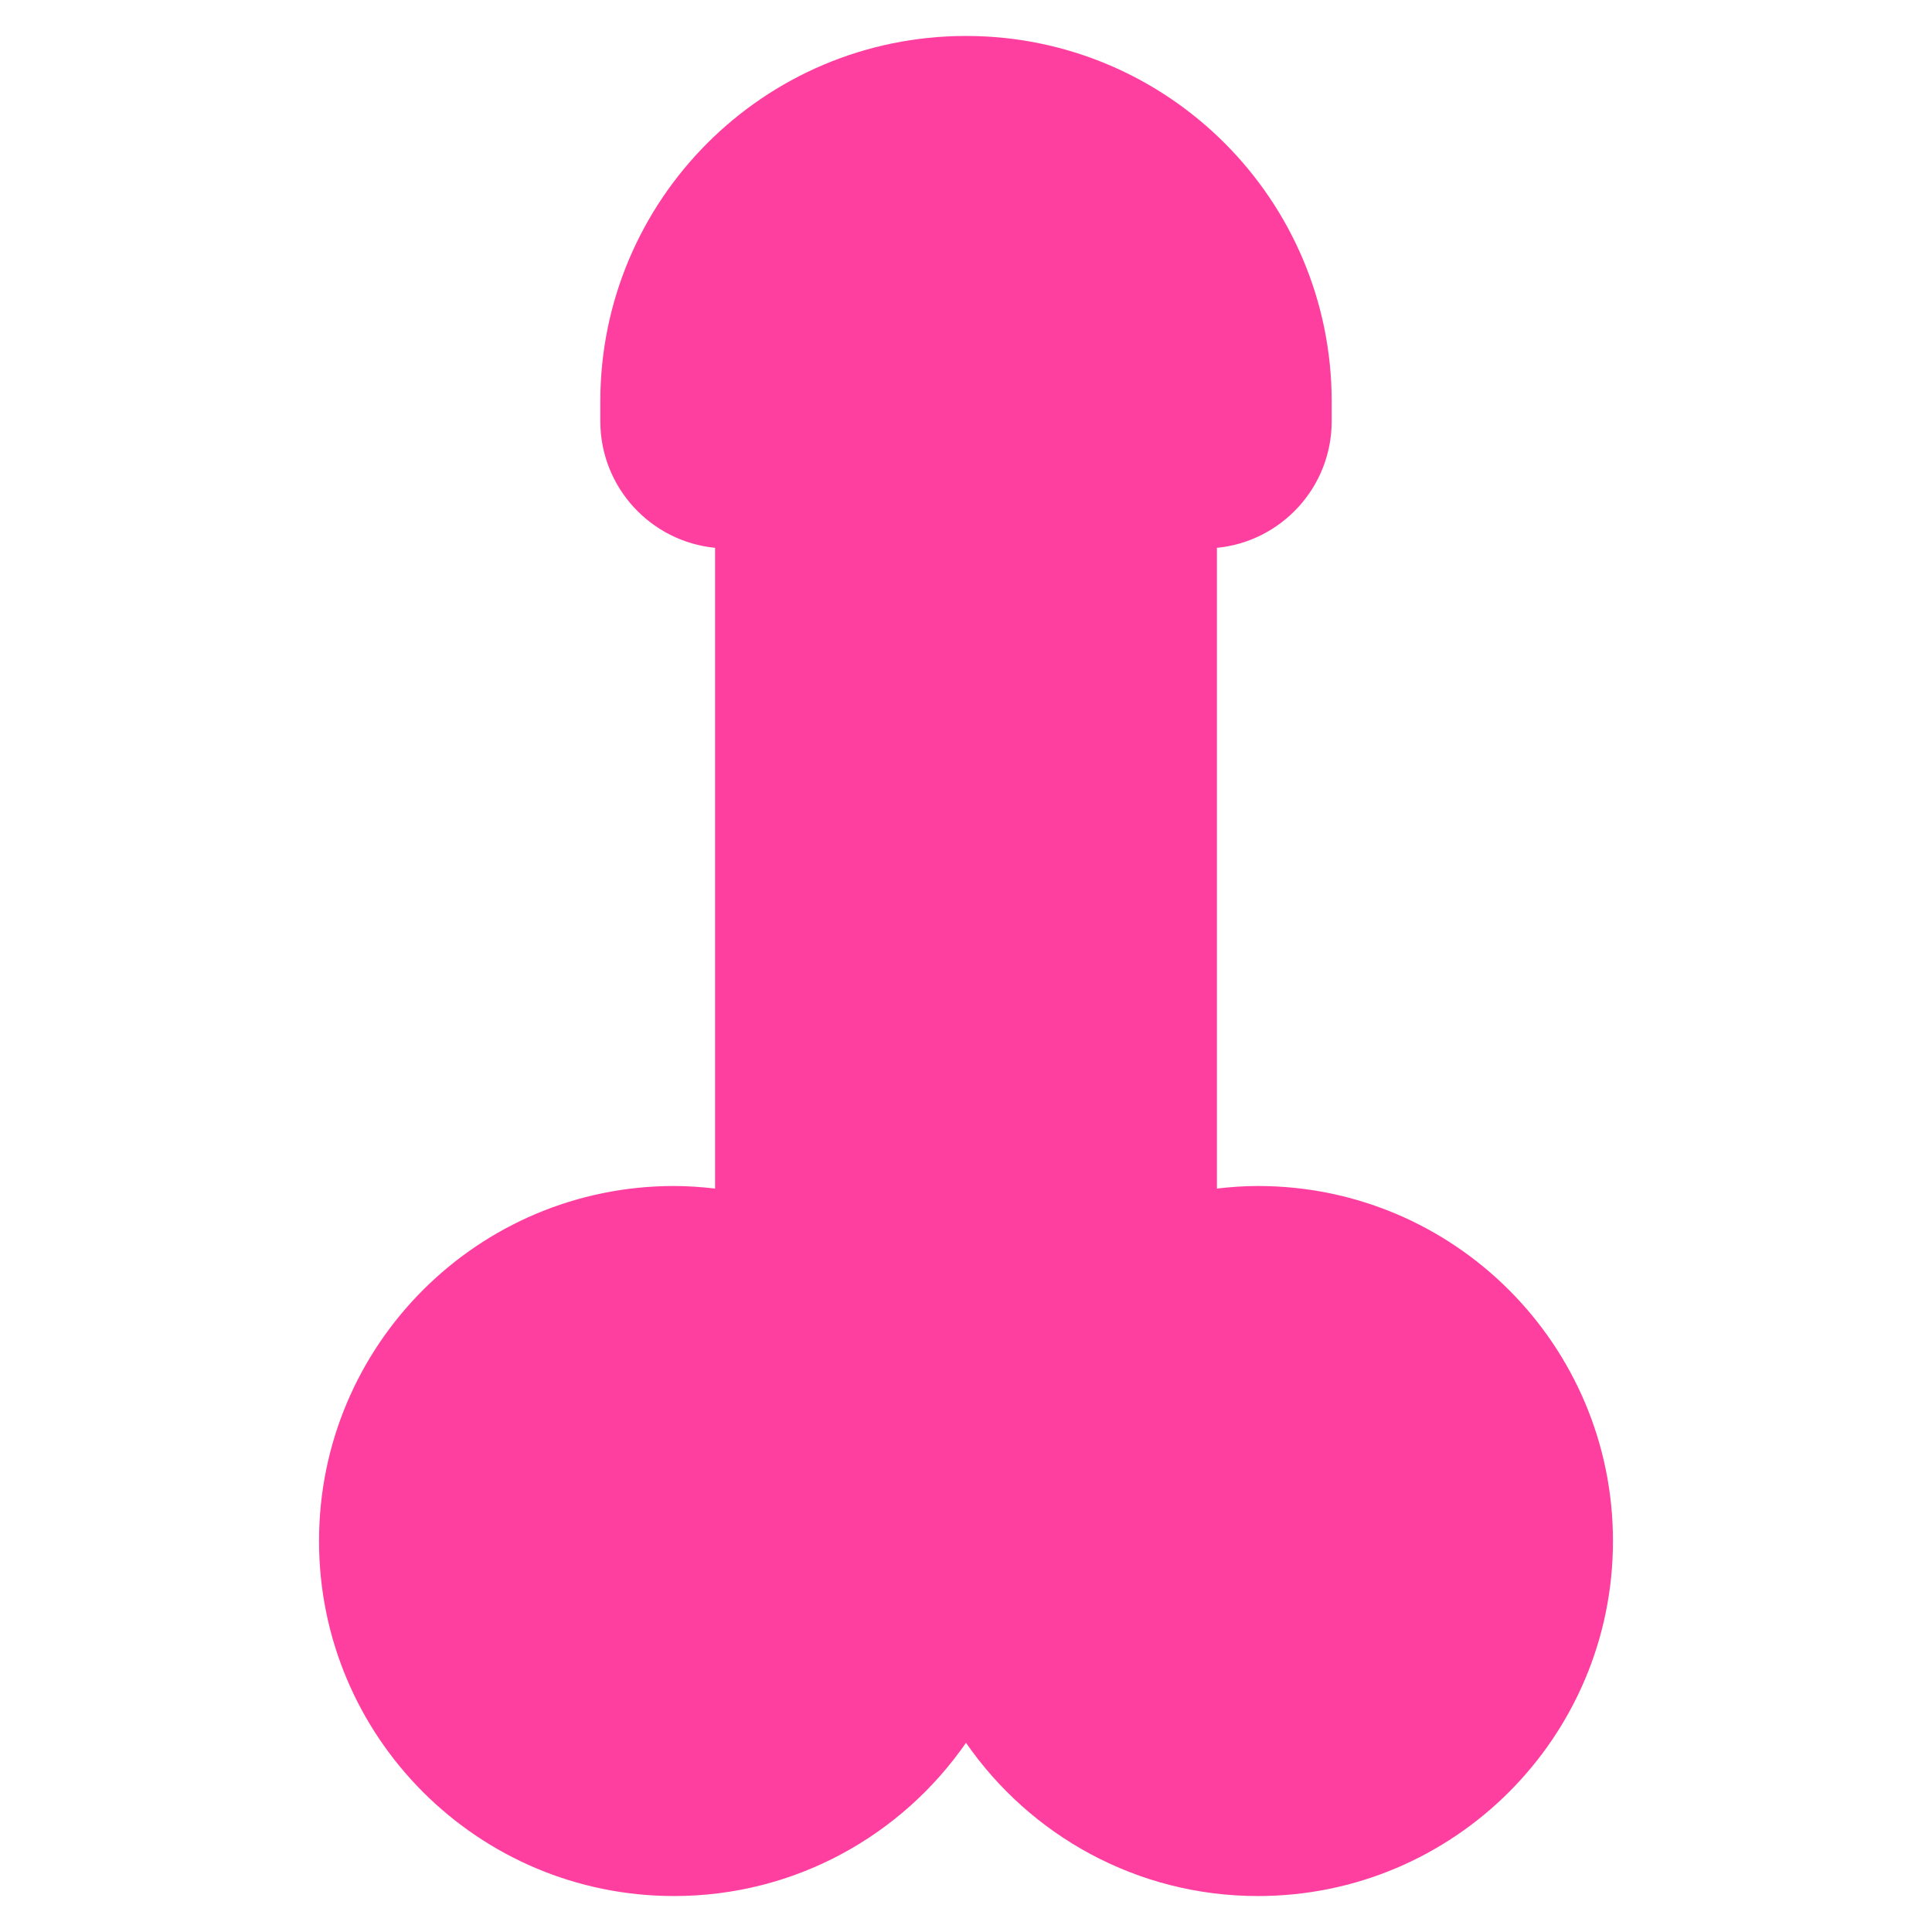
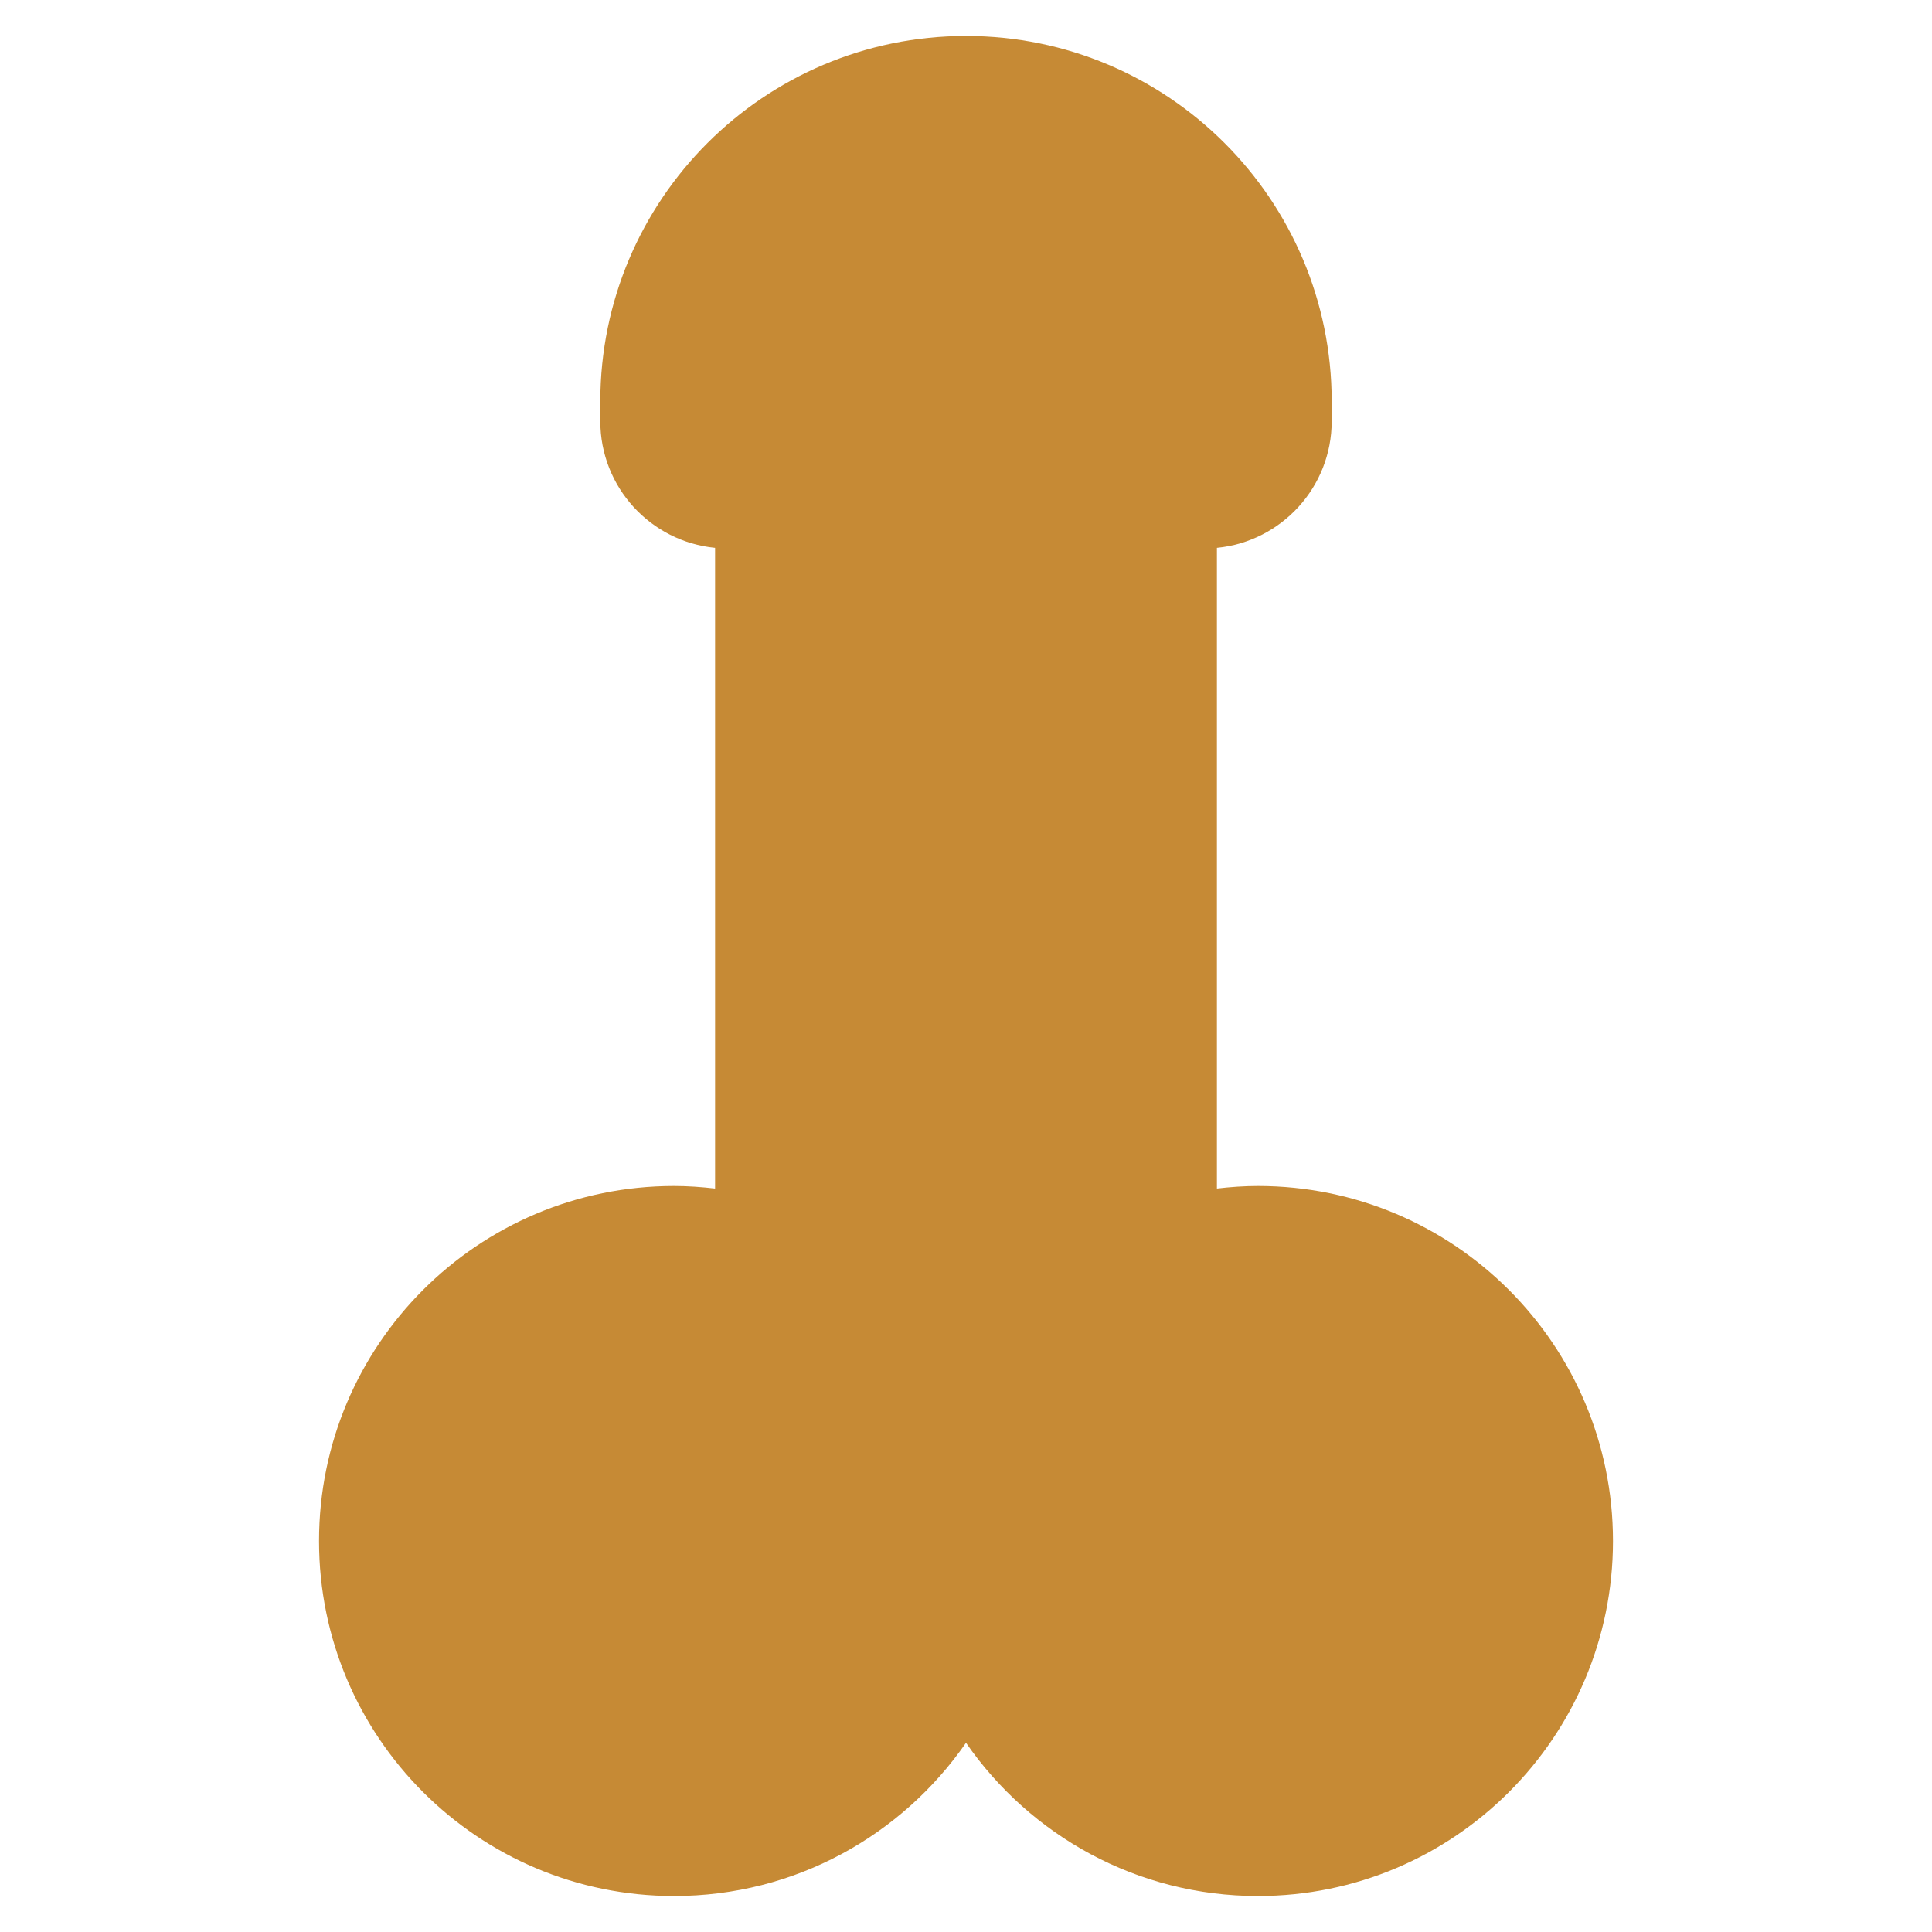
<svg xmlns="http://www.w3.org/2000/svg" version="1.1" width="256" height="256" viewBox="0 0 256 256" xml:space="preserve">
  <defs>
</defs>
  <g transform="translate(128 128) scale(0.72 0.72)" style="">
    <g style="stroke: none; stroke-width: 0; stroke-dasharray: none; stroke-linecap: butt; stroke-linejoin: miter; stroke-miterlimit: 10; fill: none; fill-rule: nonzero; opacity: 1;" transform="translate(-175.05 -175.05) scale(3.89 3.89)">
-       <path d="M 58.812 55.408 c -0.657 0 -1.303 0.047 -1.941 0.121 V 25.217 c 3.048 -0.298 5.43 -2.867 5.43 -5.994 v -0.922 C 62.301 8.746 54.555 1 45 1 S 27.699 8.746 27.699 18.301 v 0.922 c 0 3.126 2.382 5.695 5.43 5.994 v 30.312 c -0.638 -0.073 -1.283 -0.121 -1.941 -0.121 c -9.276 0 -16.796 7.52 -16.796 16.796 C 14.392 81.48 21.912 89 31.188 89 c 5.728 0 10.78 -2.872 13.812 -7.25 C 48.032 86.128 53.083 89 58.812 89 c 9.276 0 16.796 -7.52 16.796 -16.796 C 75.608 62.928 68.088 55.408 58.812 55.408 z" style="stroke: none; stroke-width: 1; stroke-dasharray: none; stroke-linecap: butt; stroke-linejoin: miter; stroke-miterlimit: 10; fill: #ff0f87cc; fill-rule: nonzero; opacity: 1;" transform=" matrix(1 0 0 1 0 0) " stroke-linecap="round" />
+       <path d="M 58.812 55.408 c -0.657 0 -1.303 0.047 -1.941 0.121 V 25.217 c 3.048 -0.298 5.43 -2.867 5.43 -5.994 v -0.922 C 62.301 8.746 54.555 1 45 1 S 27.699 8.746 27.699 18.301 v 0.922 c 0 3.126 2.382 5.695 5.43 5.994 v 30.312 c -0.638 -0.073 -1.283 -0.121 -1.941 -0.121 c -9.276 0 -16.796 7.52 -16.796 16.796 C 14.392 81.48 21.912 89 31.188 89 c 5.728 0 10.78 -2.872 13.812 -7.25 C 48.032 86.128 53.083 89 58.812 89 c 9.276 0 16.796 -7.52 16.796 -16.796 C 75.608 62.928 68.088 55.408 58.812 55.408 z" style="stroke: none; stroke-width: 1; stroke-dasharray: none; stroke-linecap: butt; stroke-linejoin: miter; stroke-miterlimit: 10; fill: #c68a35; fill-rule: nonzero; opacity: 1;" transform=" matrix(1 0 0 1 0 0) " stroke-linecap="round" />
    </g>
  </g>
</svg>
